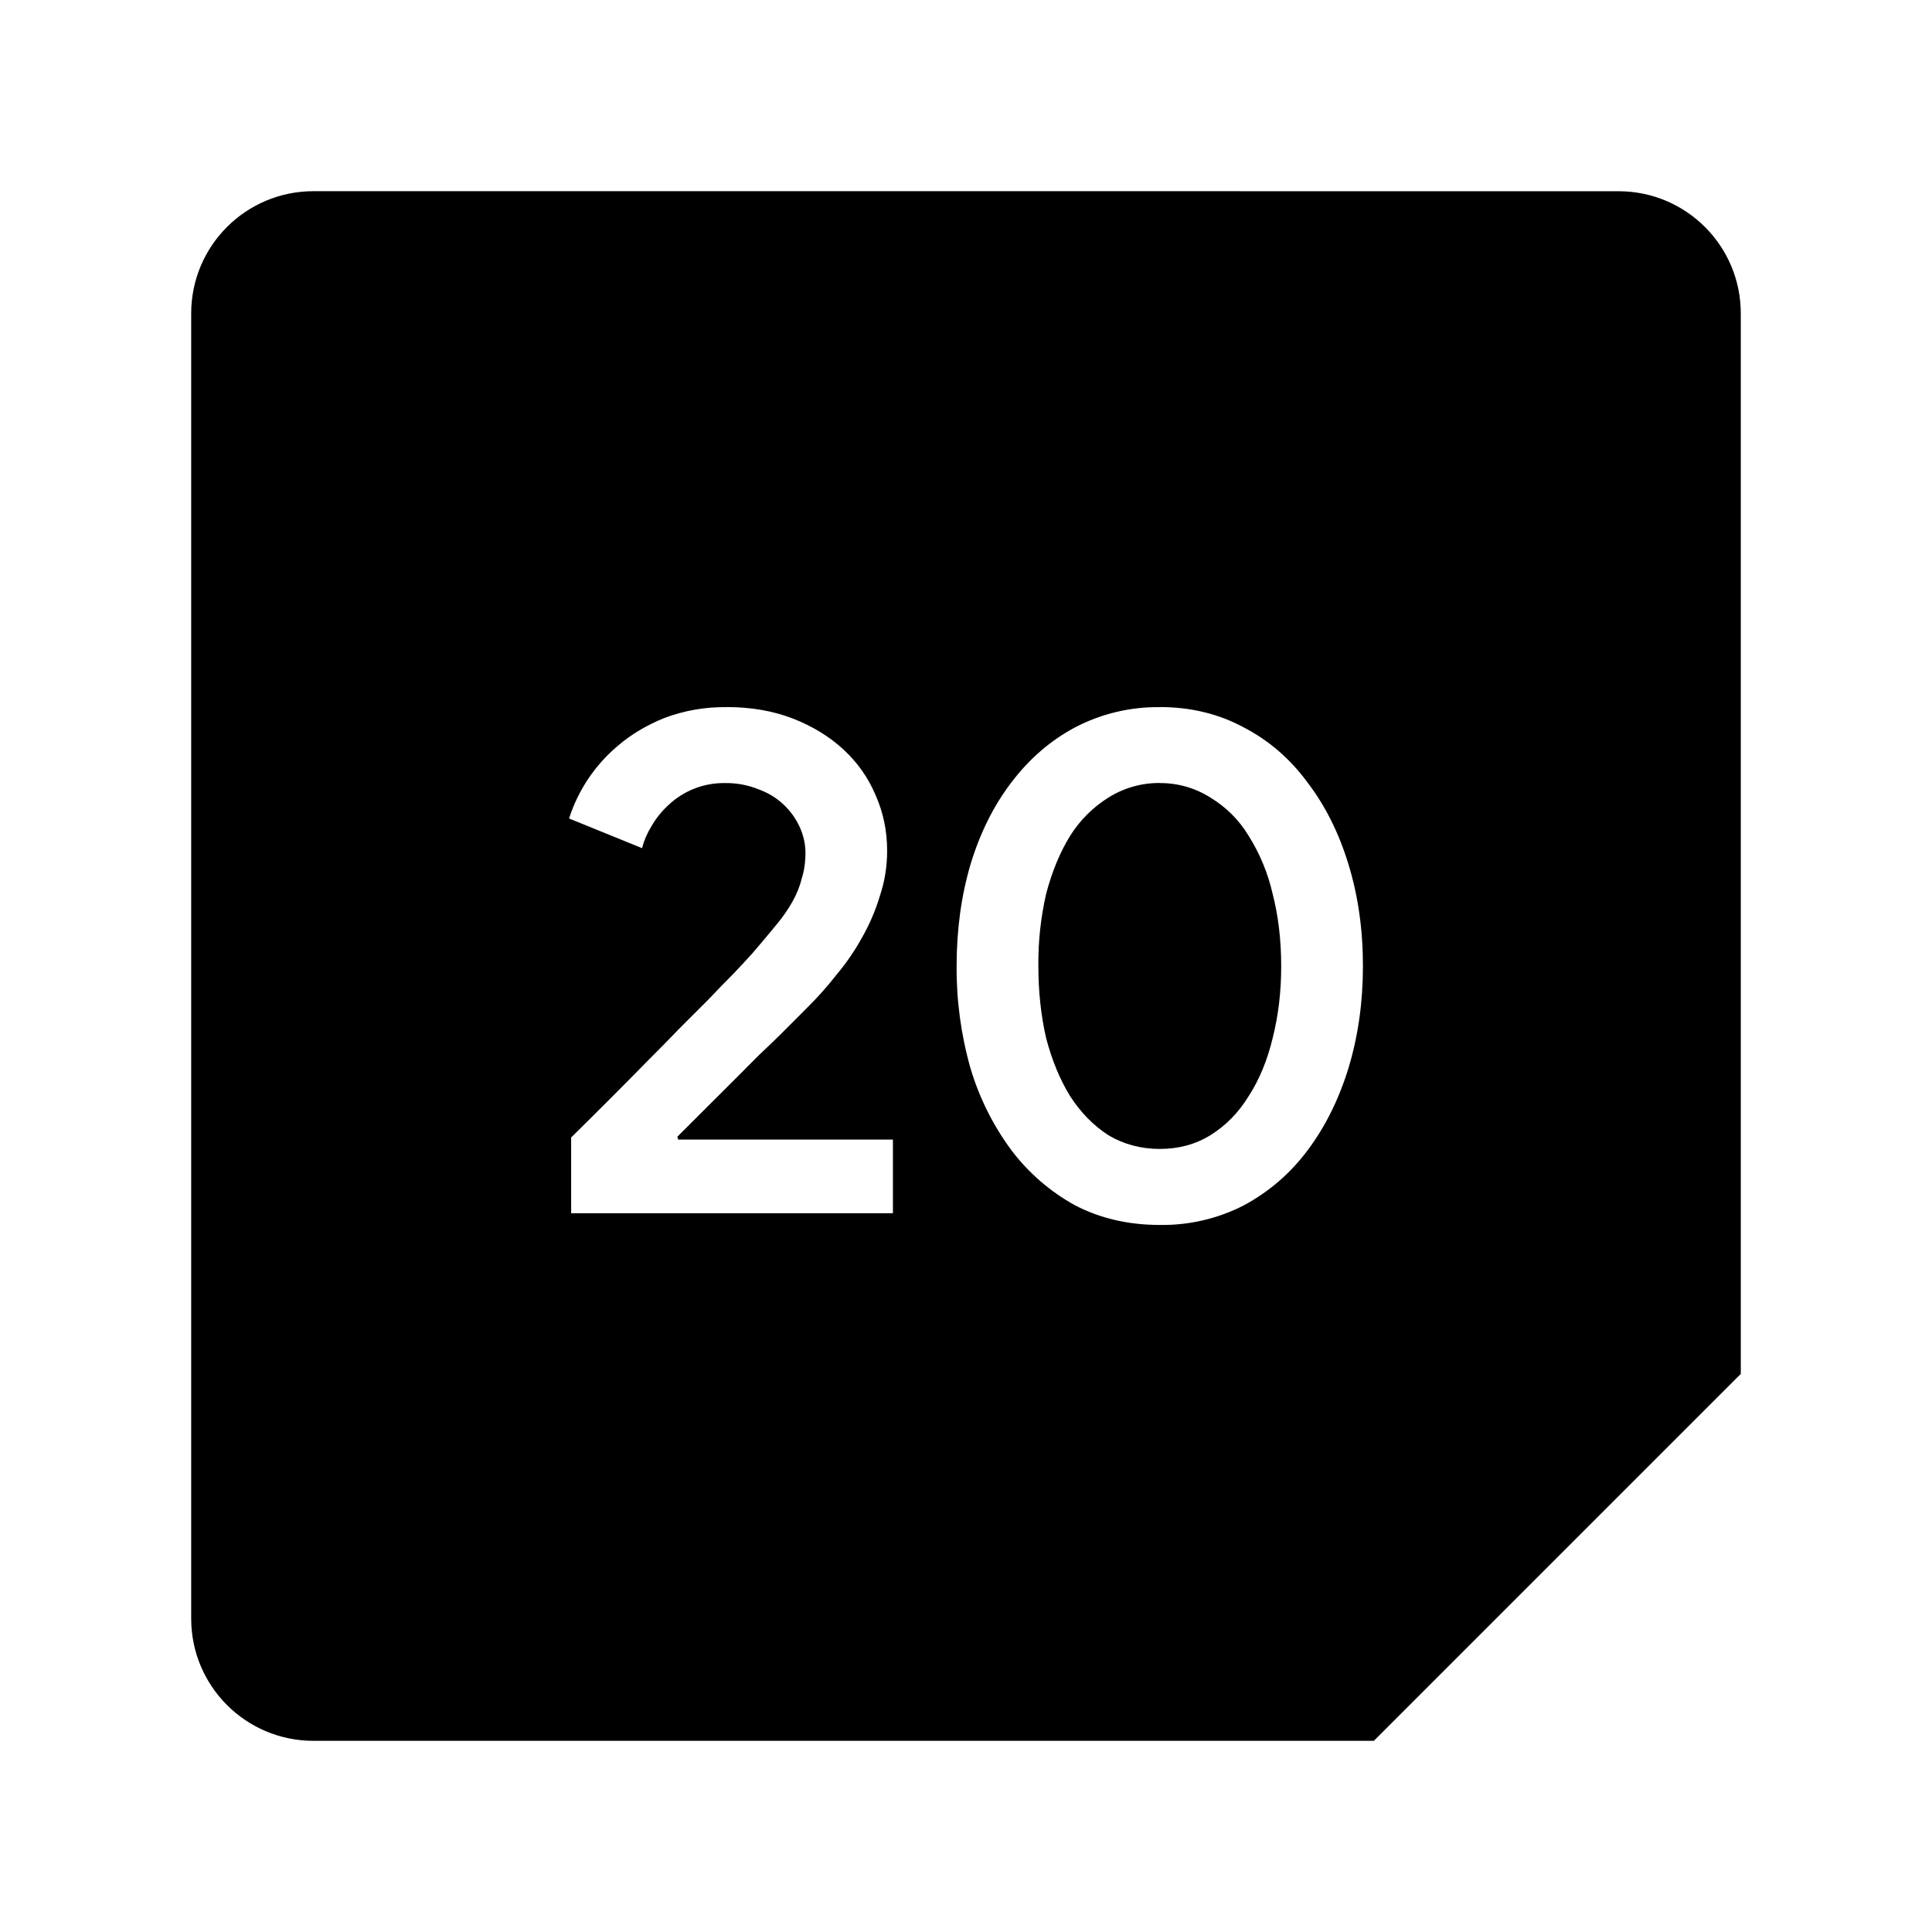
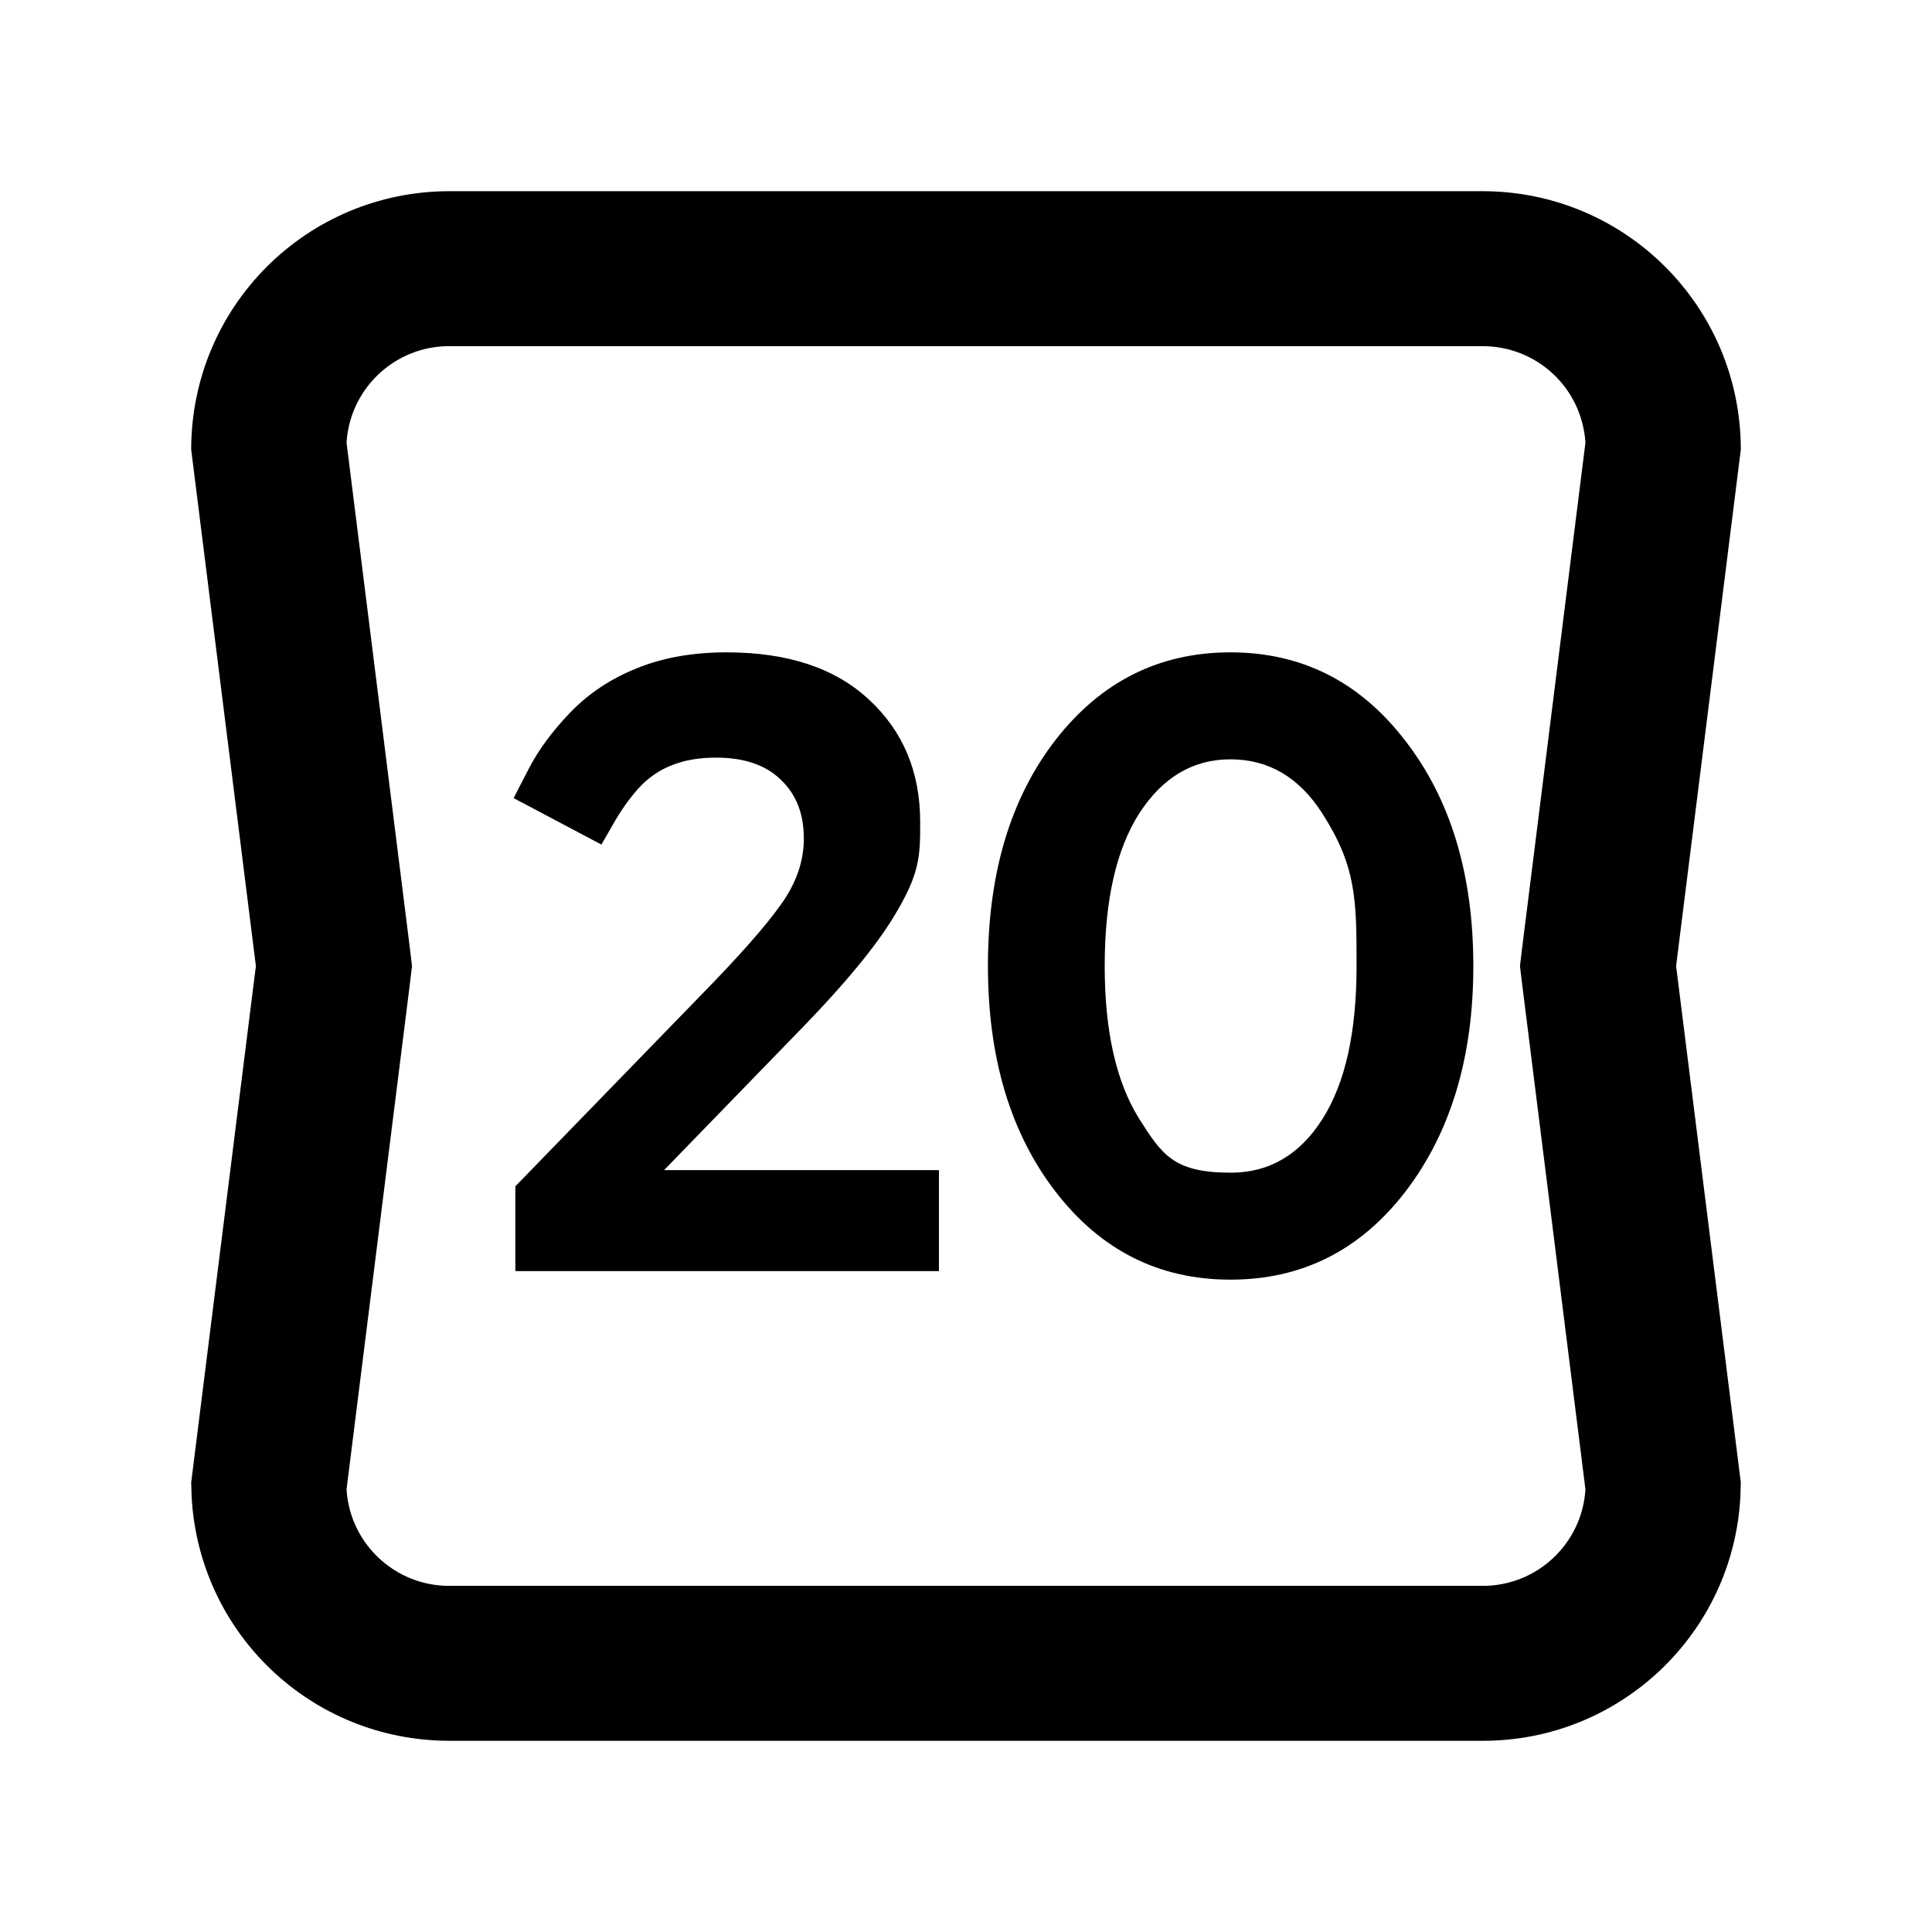
- <svg xmlns="http://www.w3.org/2000/svg" width="192" height="192" viewBox="0 0 192 192">
-   <path d="M31.151 19C24.437 19 19 24.436 19 31.151v129.7c0 6.714 5.436 12.151 12.151 12.151h105.38l36.467-36.467V31.155c0-6.714-5.436-12.151-12.151-12.151zm41.056 51.267q3.665 0 6.622 1.155 2.941 1.155 5.02 3.088 2.087 1.94 3.173 4.527 1.147 2.587 1.14 5.537 0 2.294-.717 4.45a20 20 0 0 1-1.794 4.181 23 23 0 0 1-2.51 3.65q-1.363 1.74-2.81 3.172l-1.07 1.078-1.726 1.725q-.939.924-2.094 2.01l-2.302 2.31-5.822 5.813.077.285h21.344v7.323H56.76v-7.53q4.166-4.105 7.685-7.7 1.51-1.502 3.026-3.08l2.95-2.95q1.362-1.44 2.51-2.587 1.154-1.224 1.801-1.94 1.37-1.594 2.364-2.81a15.4 15.4 0 0 0 1.656-2.365q.646-1.155.924-2.302.37-1.155.37-2.587a6.2 6.2 0 0 0-.57-2.526 7.08 7.08 0 0 0-4.028-3.727 8.5 8.5 0 0 0-3.372-.646 8 8 0 0 0-5.69 2.225q-1.002.932-1.656 2.087a7.7 7.7 0 0 0-.924 2.156l-7.253-2.95a15.7 15.7 0 0 1 4.874-7.245q1.94-1.663 4.597-2.741a16.9 16.9 0 0 1 6.183-1.078zm43.058 0q4.59 0 8.331 2.017 3.743 1.94 6.33 5.46 2.656 3.457 4.096 8.192 1.425 4.674 1.425 10.064t-1.433 10.133q-1.432 4.674-4.08 8.201a19.25 19.25 0 0 1-6.338 5.46 17.7 17.7 0 0 1-8.331 1.94q-4.666 0-8.408-1.94a20 20 0 0 1-6.33-5.468 26.2 26.2 0 0 1-4.089-8.193A36.2 36.2 0 0 1 95.068 96q0-5.39 1.37-10.064 1.433-4.735 4.081-8.192 2.672-3.52 6.338-5.467a17.7 17.7 0 0 1 8.408-2.002zm0 7.546a9.47 9.47 0 0 0-5.113 1.448 12 12 0 0 0-3.804 3.803q-1.509 2.441-2.379 5.745a30.8 30.8 0 0 0-.778 7.191q0 3.812.778 7.192.87 3.296 2.38 5.744 1.578 2.441 3.803 3.881 2.302 1.363 5.113 1.363 2.803 0 5.02-1.363 2.31-1.44 3.804-3.88 1.586-2.45 2.38-5.745.862-3.388.854-7.192 0-3.88-.855-7.191a18.5 18.5 0 0 0-2.379-5.745 11.1 11.1 0 0 0-3.804-3.803 9.24 9.24 0 0 0-5.02-1.44z" />
+ <svg xmlns="http://www.w3.org/2000/svg" xml:space="preserve" width="192" height="192" viewBox="0 0 192 192">
+   <path d="M44.679 19C30.473 19 19 30.473 19 44.679L25.43 96 19 147.321l.04 1.348c.692 13.59 11.856 24.33 25.64 24.33h102.64a25.61 25.61 0 0 0 25.64-24.33l.039-1.348L166.569 96 173 44.679C172.999 30.473 161.526 19 147.32 19zm0 15.4h102.64c5.467 0 9.893 4.197 10.24 9.587l-6.275 50.088-.231 1.925.231 1.925 6.275 50.088a10.217 10.217 0 0 1-10.24 9.588H44.679a10.217 10.217 0 0 1-10.24-9.588l6.275-50.088.231-1.925-.231-1.925-6.275-50.088a10.217 10.217 0 0 1 10.24-9.587m27.54 30.43q-5.04 0-8.892 1.568-3.854 1.524-6.608 4.361-2.71 2.796-4.192 5.676l-1.483 2.88 8.725 4.616 1.144-1.99q1.143-2.033 2.54-3.6 1.44-1.568 3.303-2.288 1.863-.761 4.405-.761 4.193 0 6.438 2.2 2.287 2.161 2.286 5.845 0 3.39-2.286 6.565-2.245 3.176-7.878 8.935l-18.506 19.058v8.428h42.094v-10.037H65.994l13.934-14.357q6.182-6.395 8.85-10.757c2.668-4.362 2.668-6.07 2.668-9.486q0-7.455-5.082-12.155-5.04-4.701-14.146-4.702zm50.059 0q-10.588 0-17.364 8.683Q98.18 82.195 98.18 96q0 13.722 6.734 22.446 6.735 8.724 17.364 8.725 10.672-.001 17.406-8.768 6.735-8.809 6.734-22.403 0-13.679-6.777-22.403-6.734-8.767-17.363-8.768zm0 10.631q5.674 0 9.104 5.335c3.43 5.335 3.431 8.641 3.431 15.248q0 9.825-3.387 15.161-3.39 5.336-9.107 5.335c-5.717 0-6.86-1.808-9.147-5.421q-3.388-5.463-3.388-15.118 0-9.783 3.431-15.161 3.473-5.379 9.063-5.379" />
</svg>
